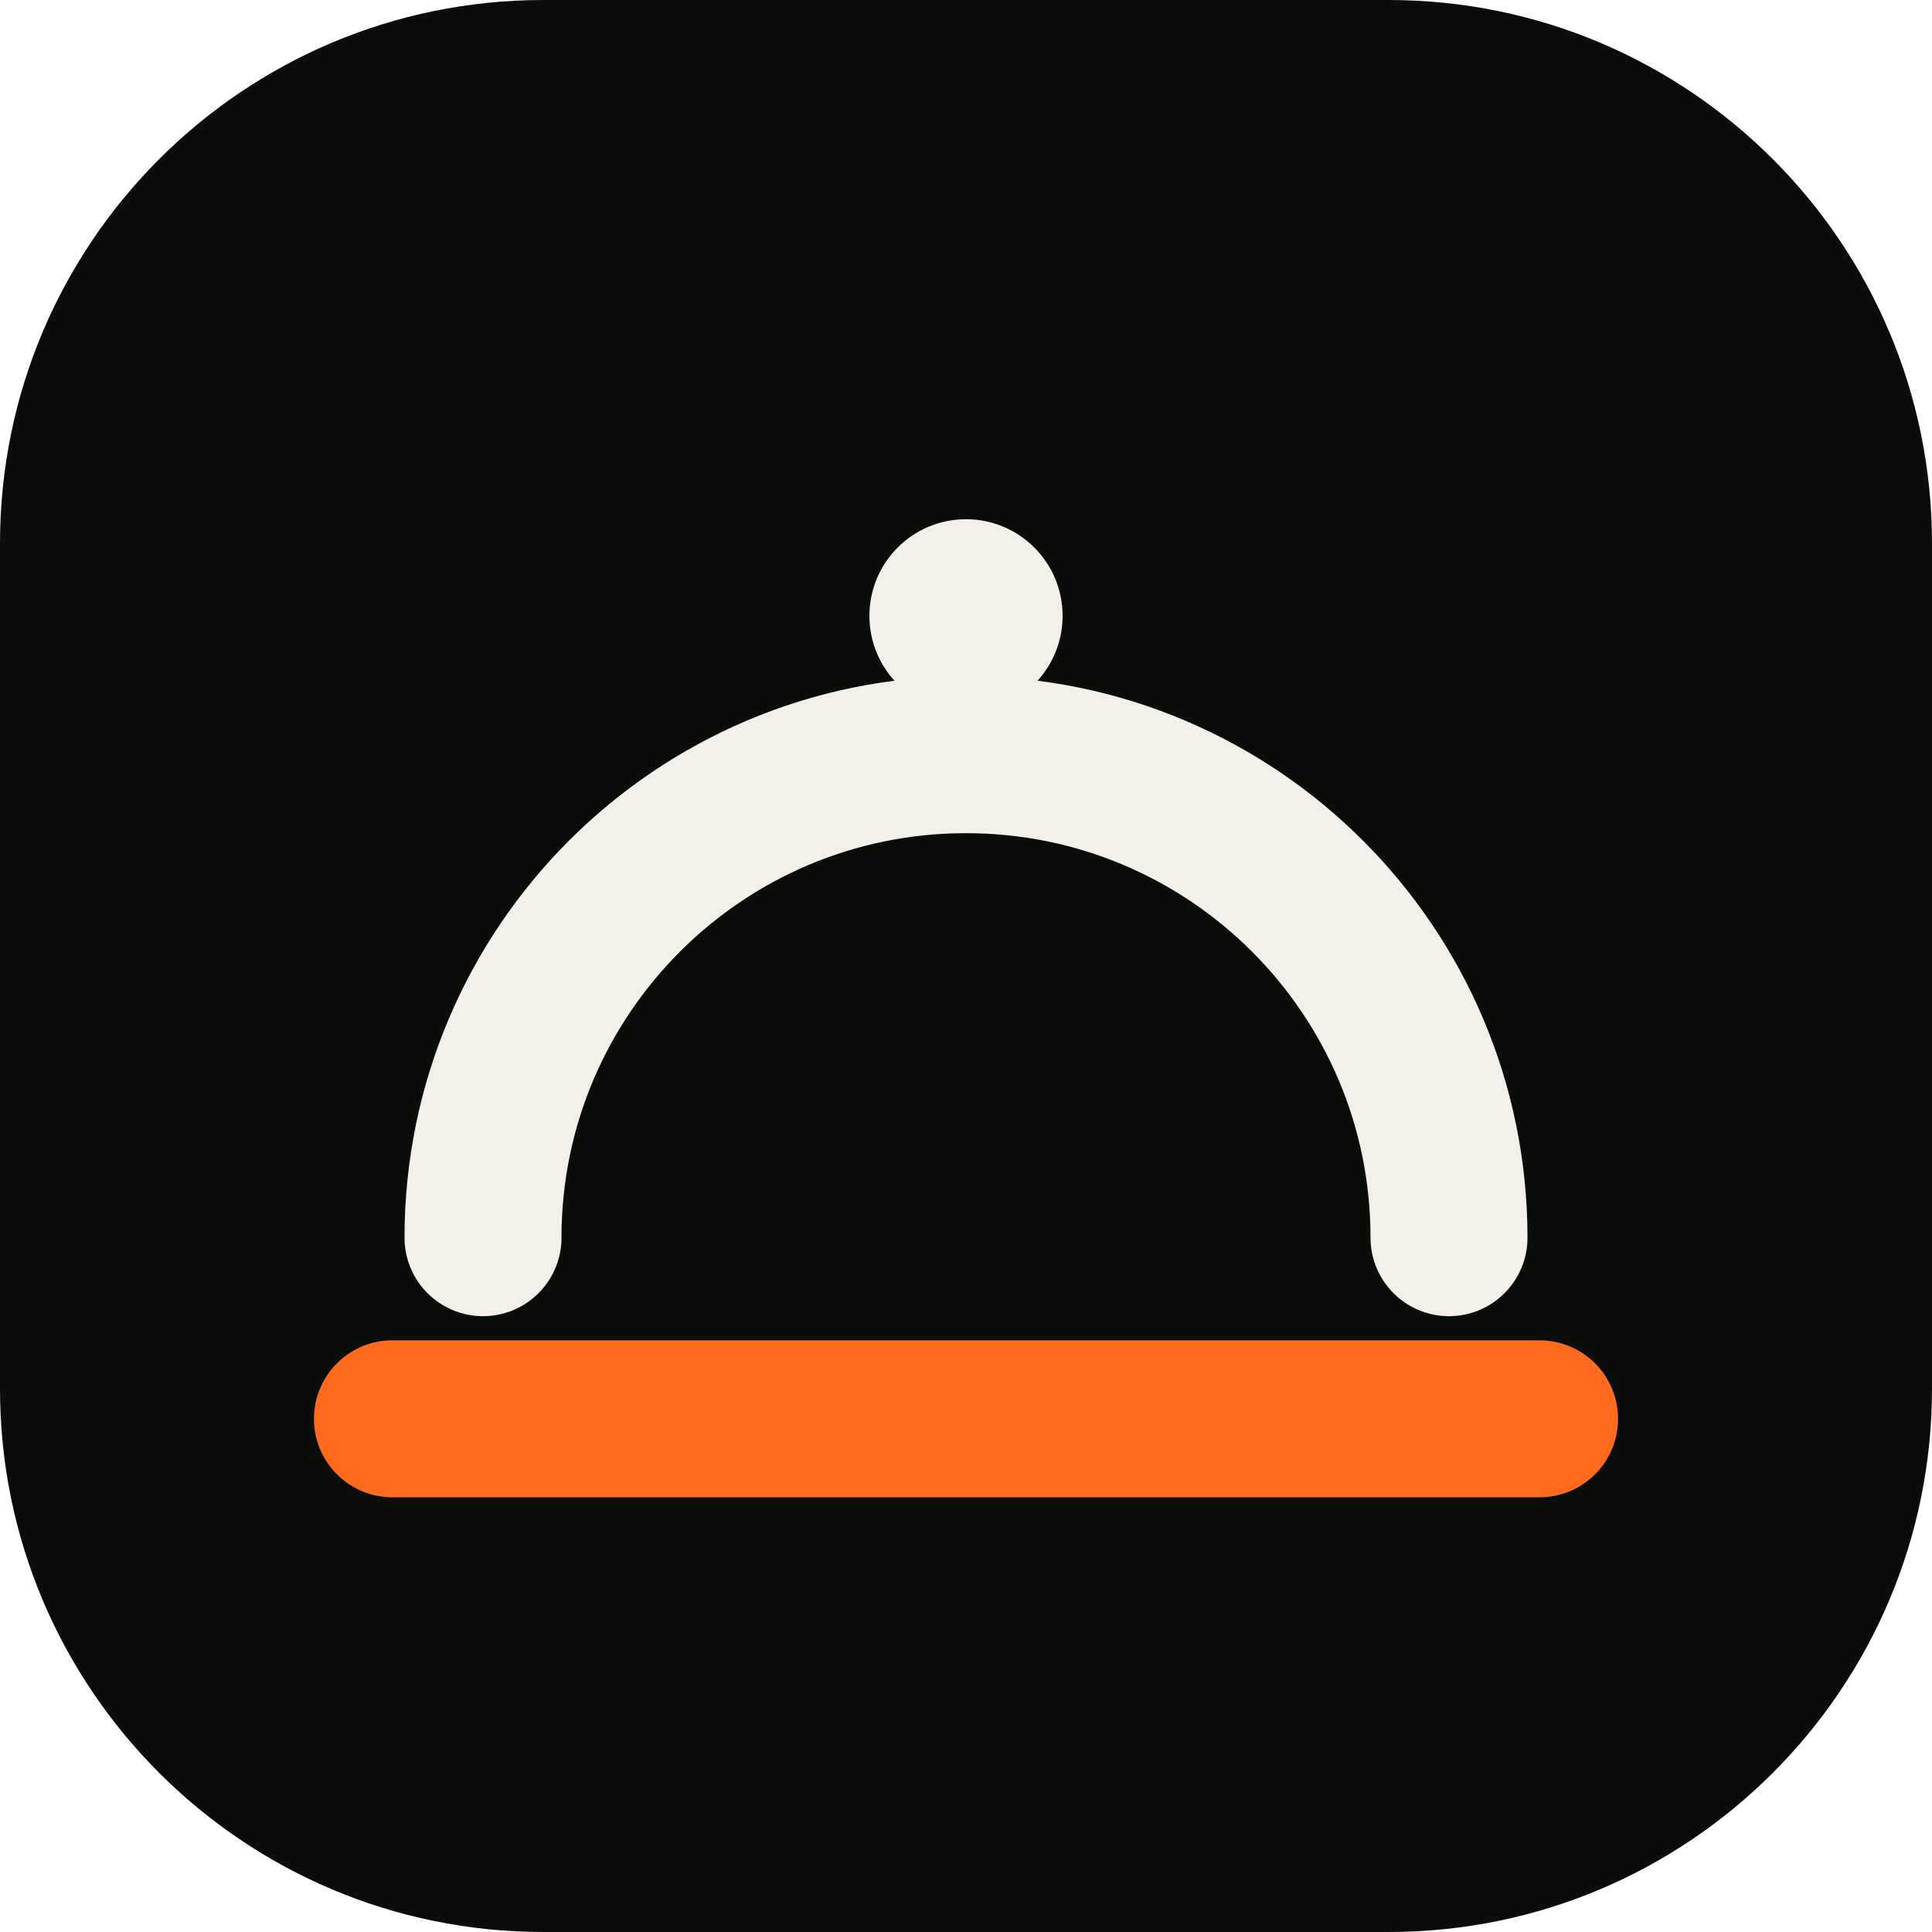
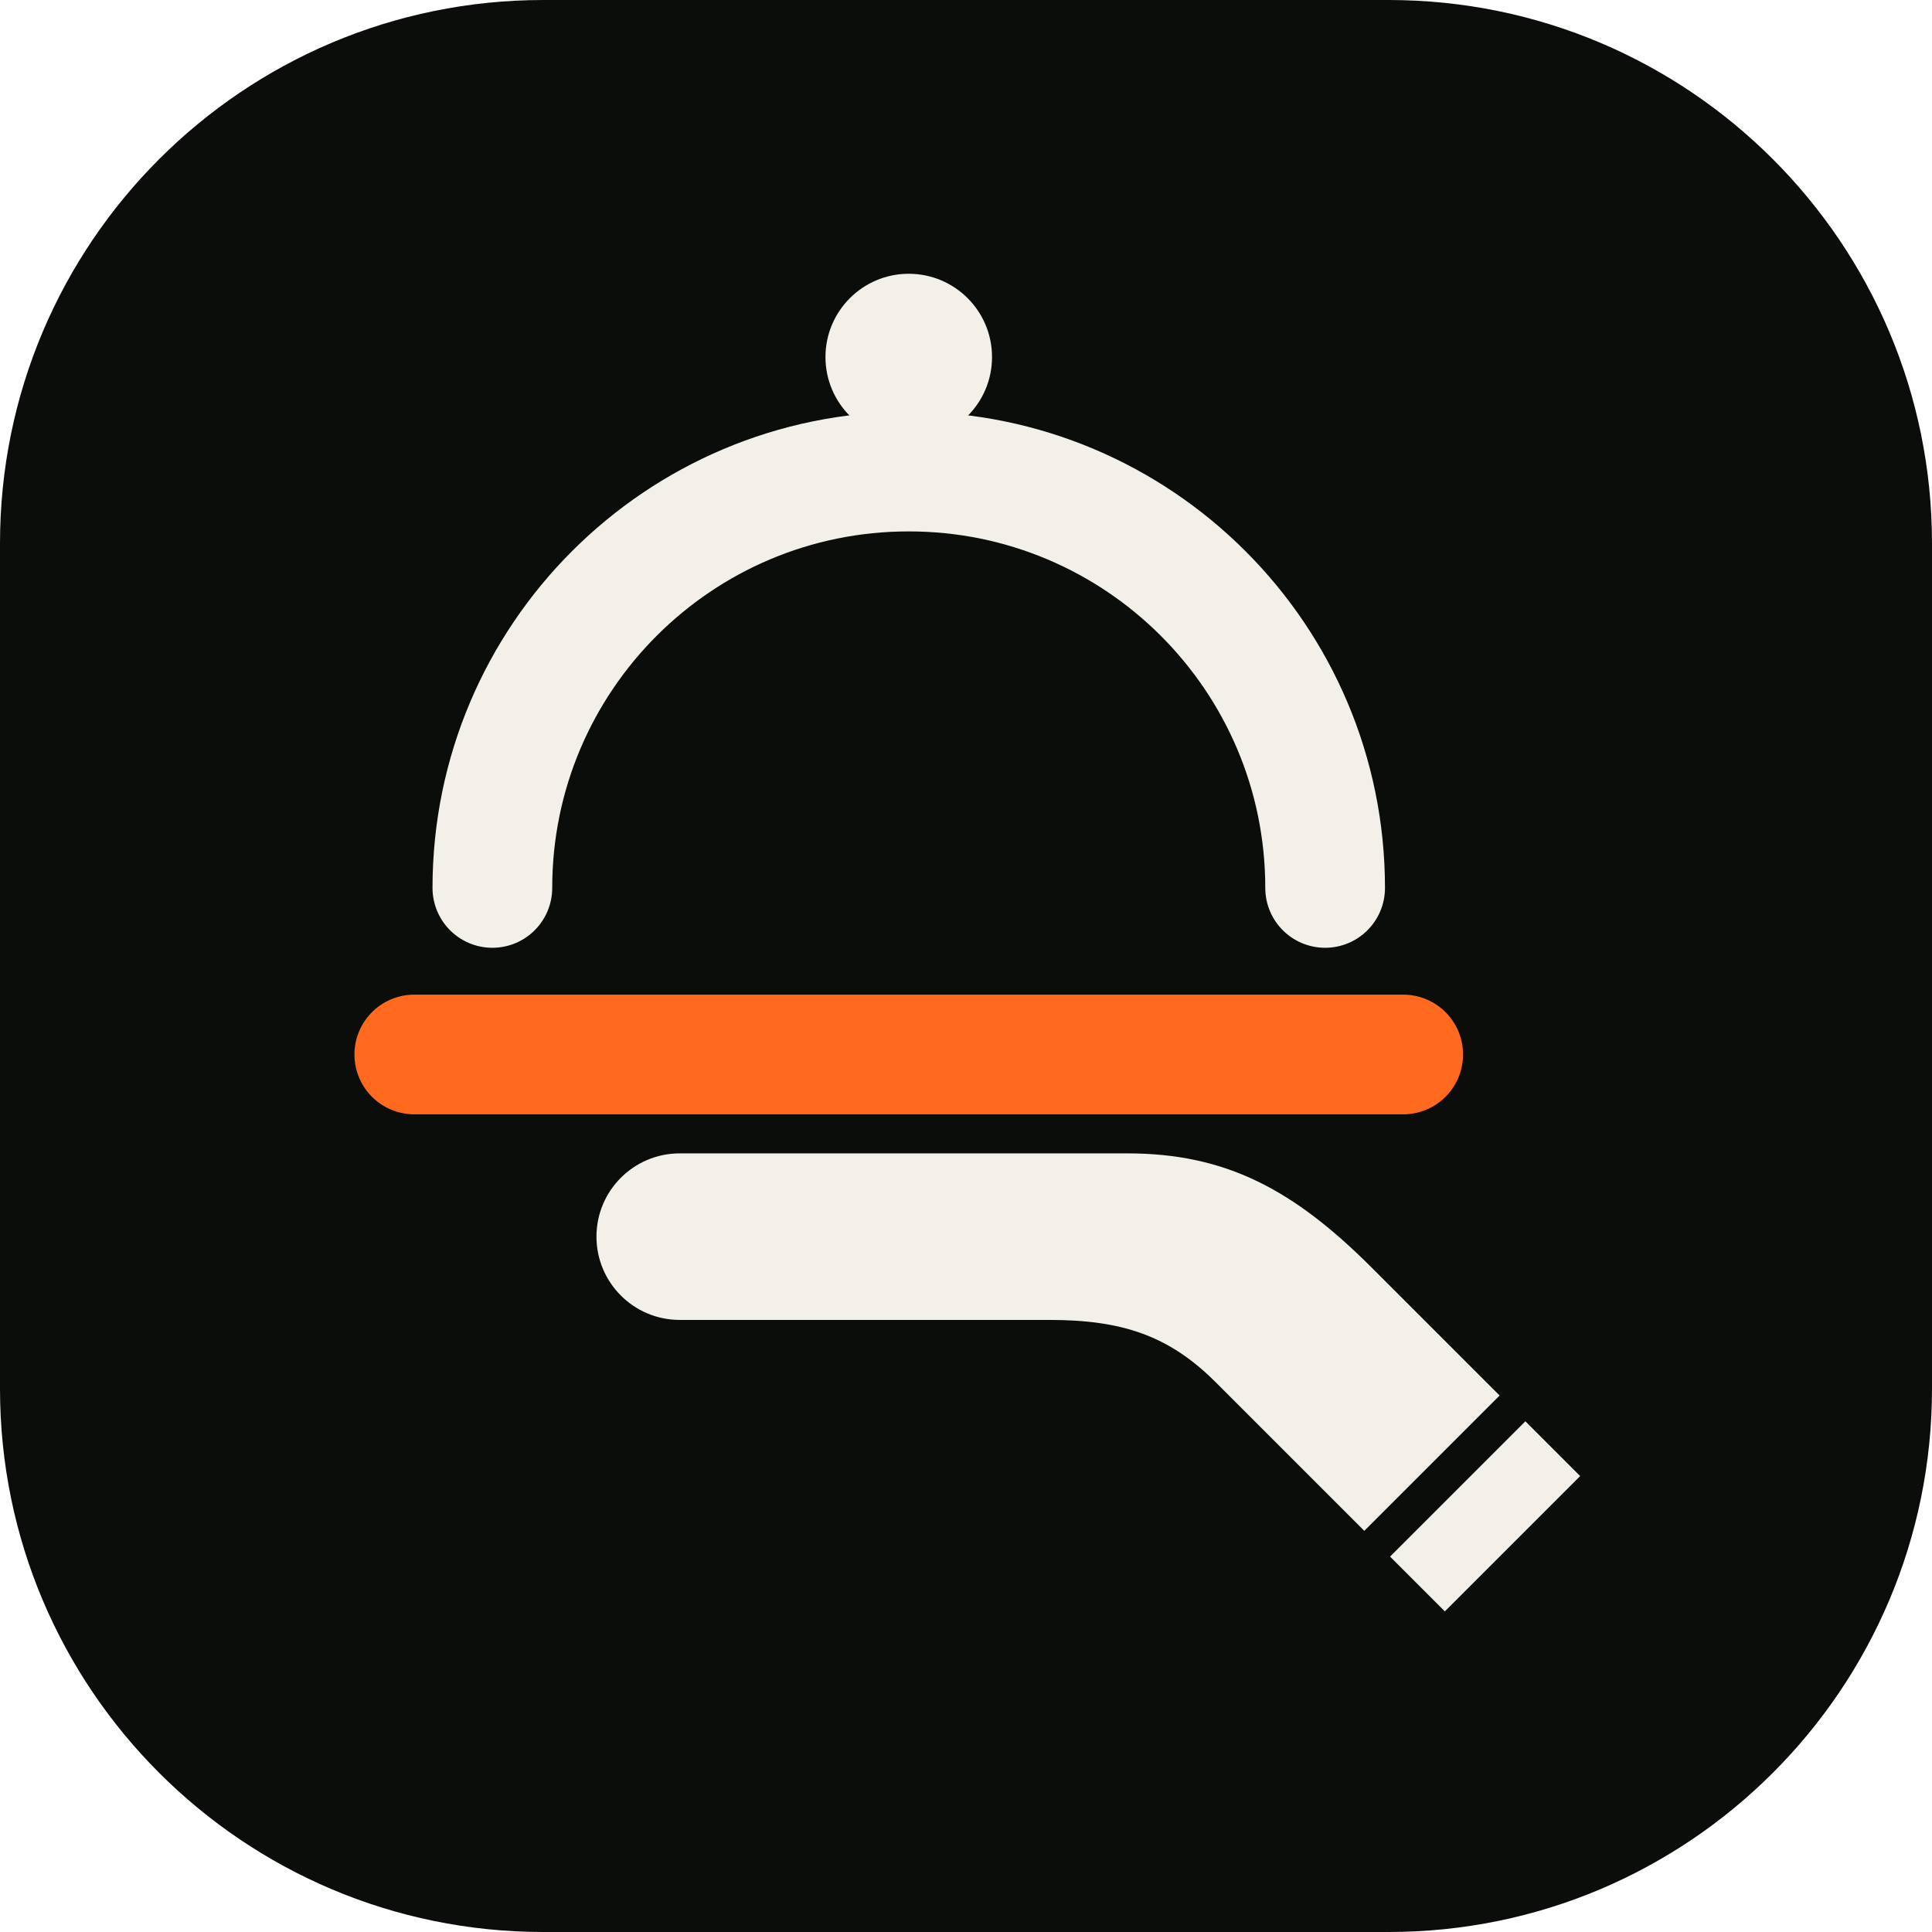
<svg xmlns="http://www.w3.org/2000/svg" viewBox="0 0 32 32">
  <rect width="32" height="32" rx="9" fill="#0B0D0B" />
-   <path d="M8 20.5a8 8 0 0 1 16 0" fill="none" stroke="#F2F0E8" stroke-width="2.6" stroke-linecap="round" />
-   <path d="M6.5 23.5h19" stroke="#FF6A1F" stroke-width="2.6" stroke-linecap="round" />
-   <circle cx="16" cy="10.2" r="1.6" fill="#F2F0E8" />
+   <svg x="3.5" y="3.5" width="25" height="25" viewBox="2.6 7.2 29 29">
+     <path d="M8 20.2a8 8 0 0 1 16 0" fill="none" stroke="#F2F0E8" stroke-width="2.3" stroke-linecap="round" />
+     <circle cx="16" cy="10" r="1.6" fill="#F2F0E8" />
+     <path d="M6.5 23.4h19" stroke="#FF6A1F" stroke-width="2.3" stroke-linecap="round" />
+     <path d="M11.6 25.3H20.2C22.1 25.3 23.4 26 24.9 27.5L28.9 31.5L26.3 34.1L21.9 29.7C21 28.8 20.1 28.5 18.7 28.5H11.6A1.6 1.6 0 0 1 11.6 25.3Z" fill="#F2F0E8" />
+     <path d="M27.6 30.2 L25.0 32.8" stroke="#0B0D0B" stroke-width="0.7" stroke-linecap="round" />
+   </svg>
</svg>
